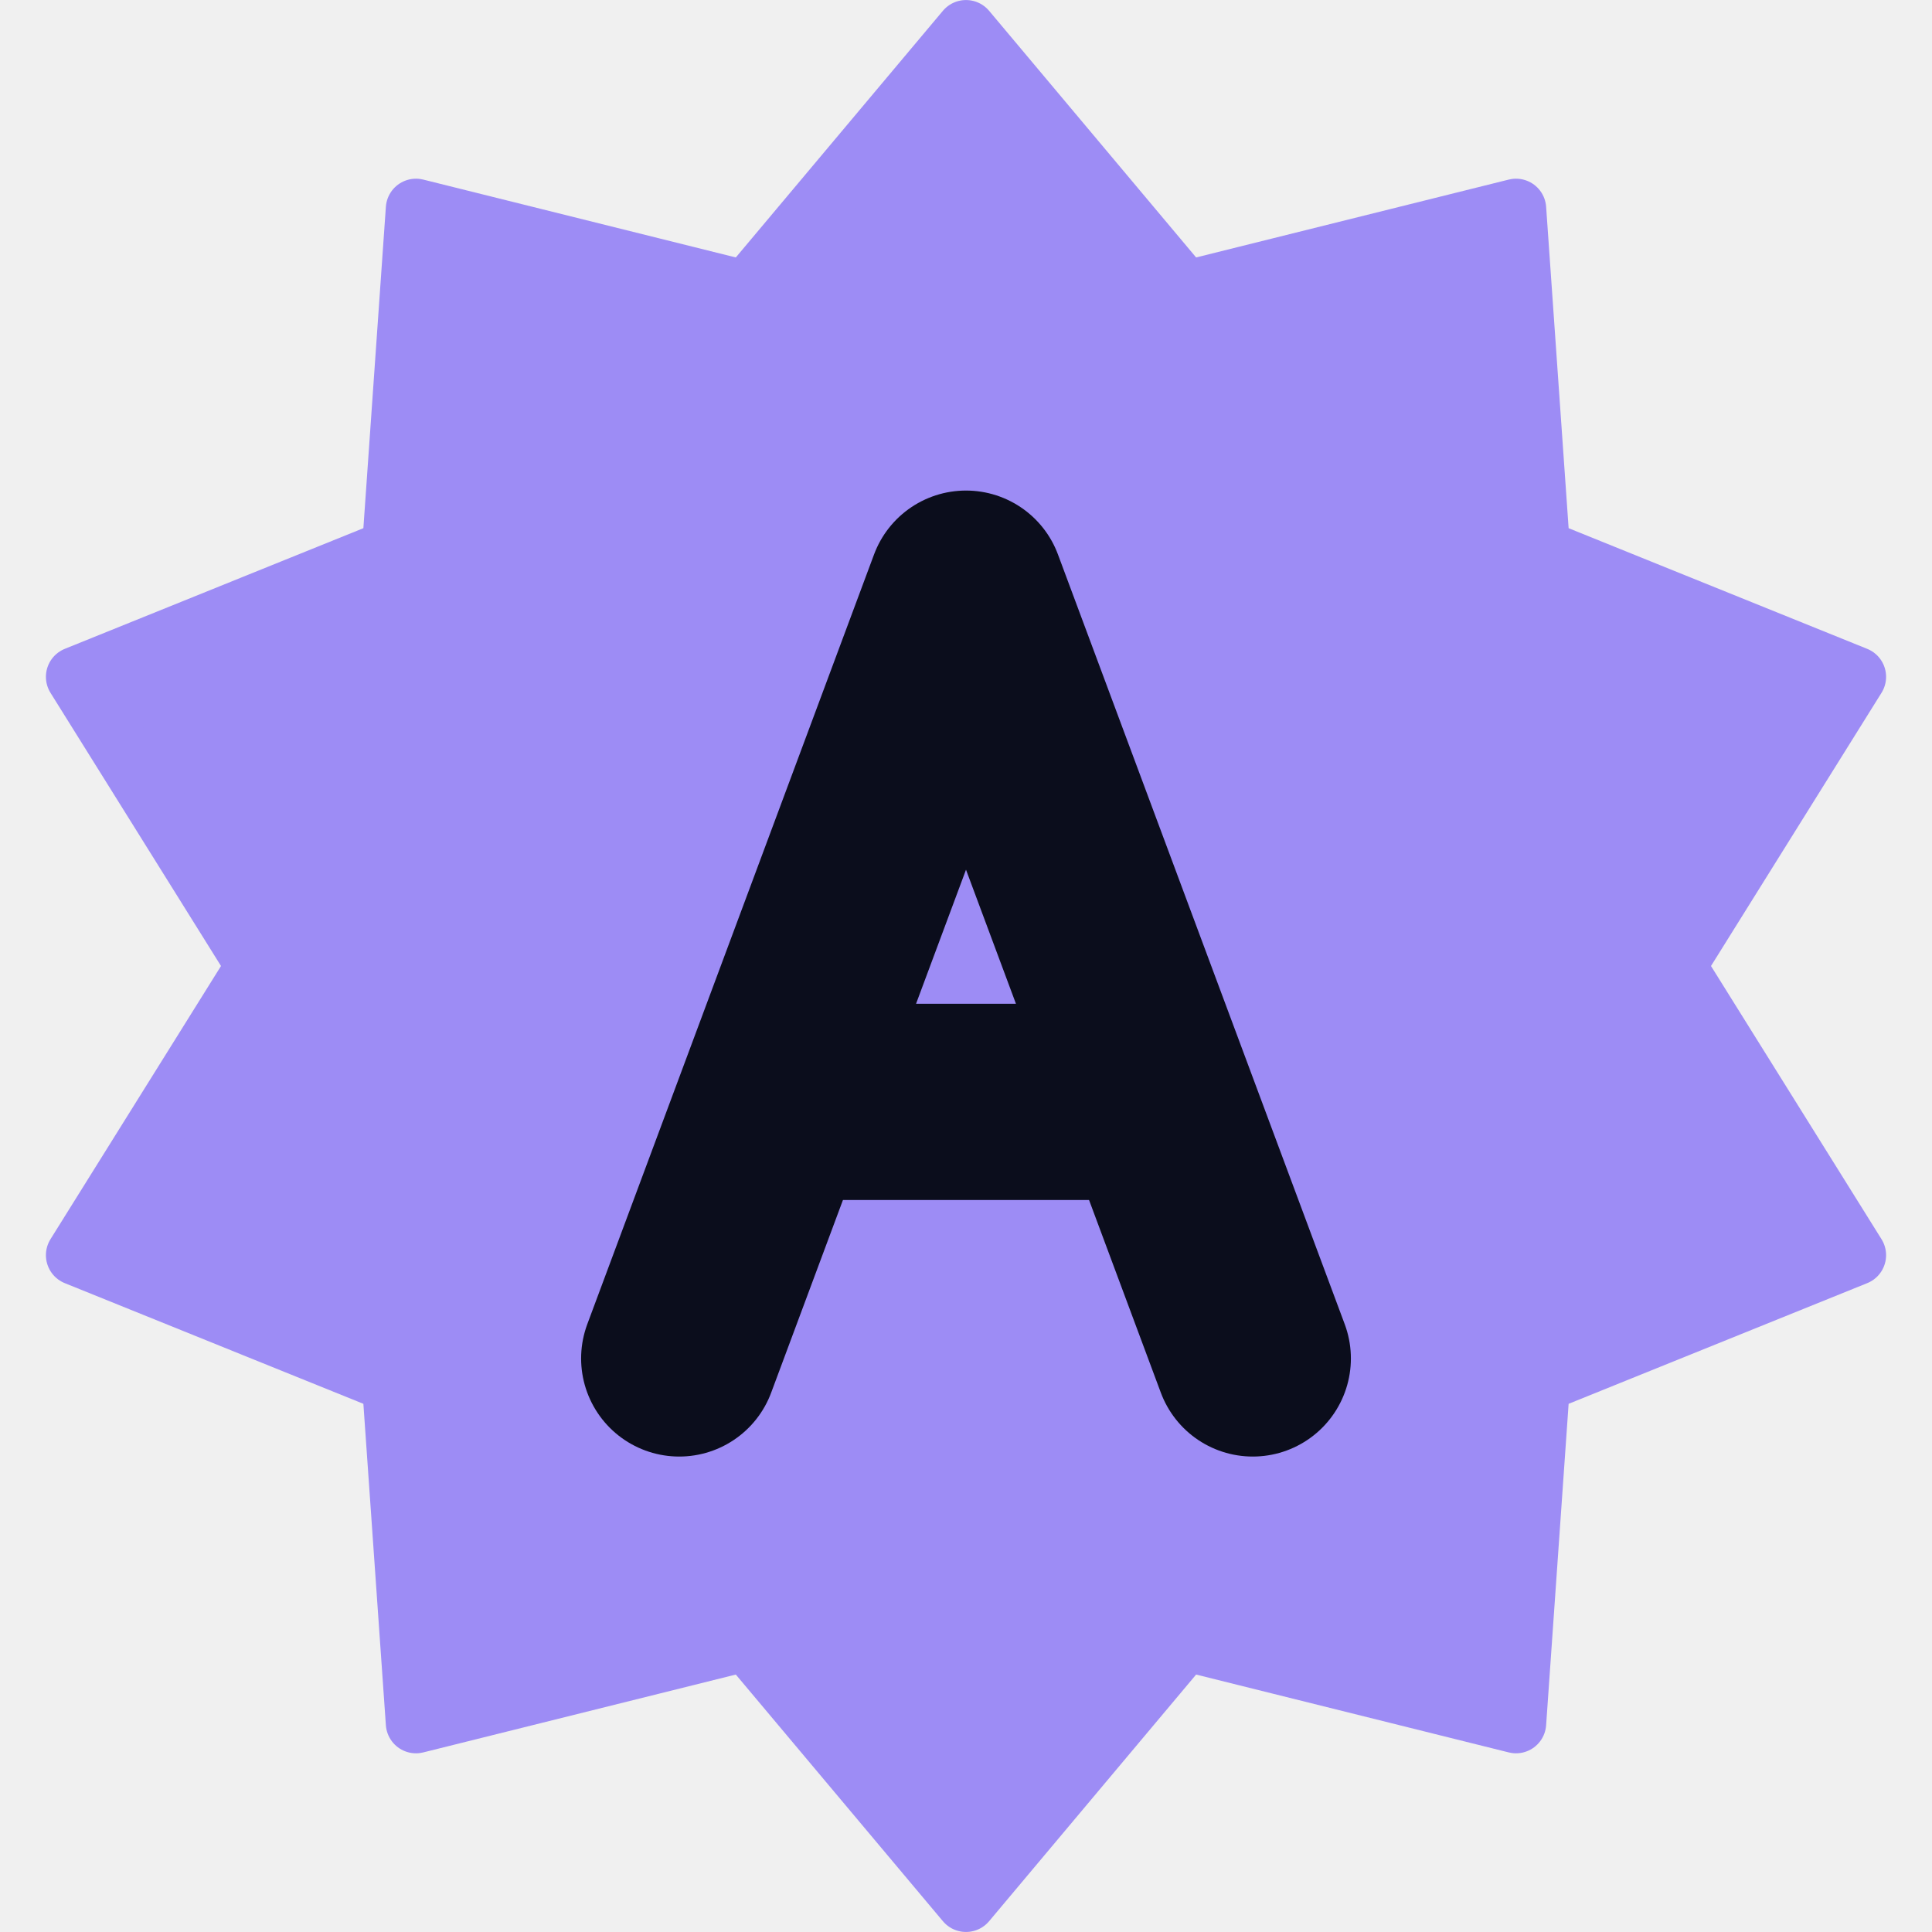
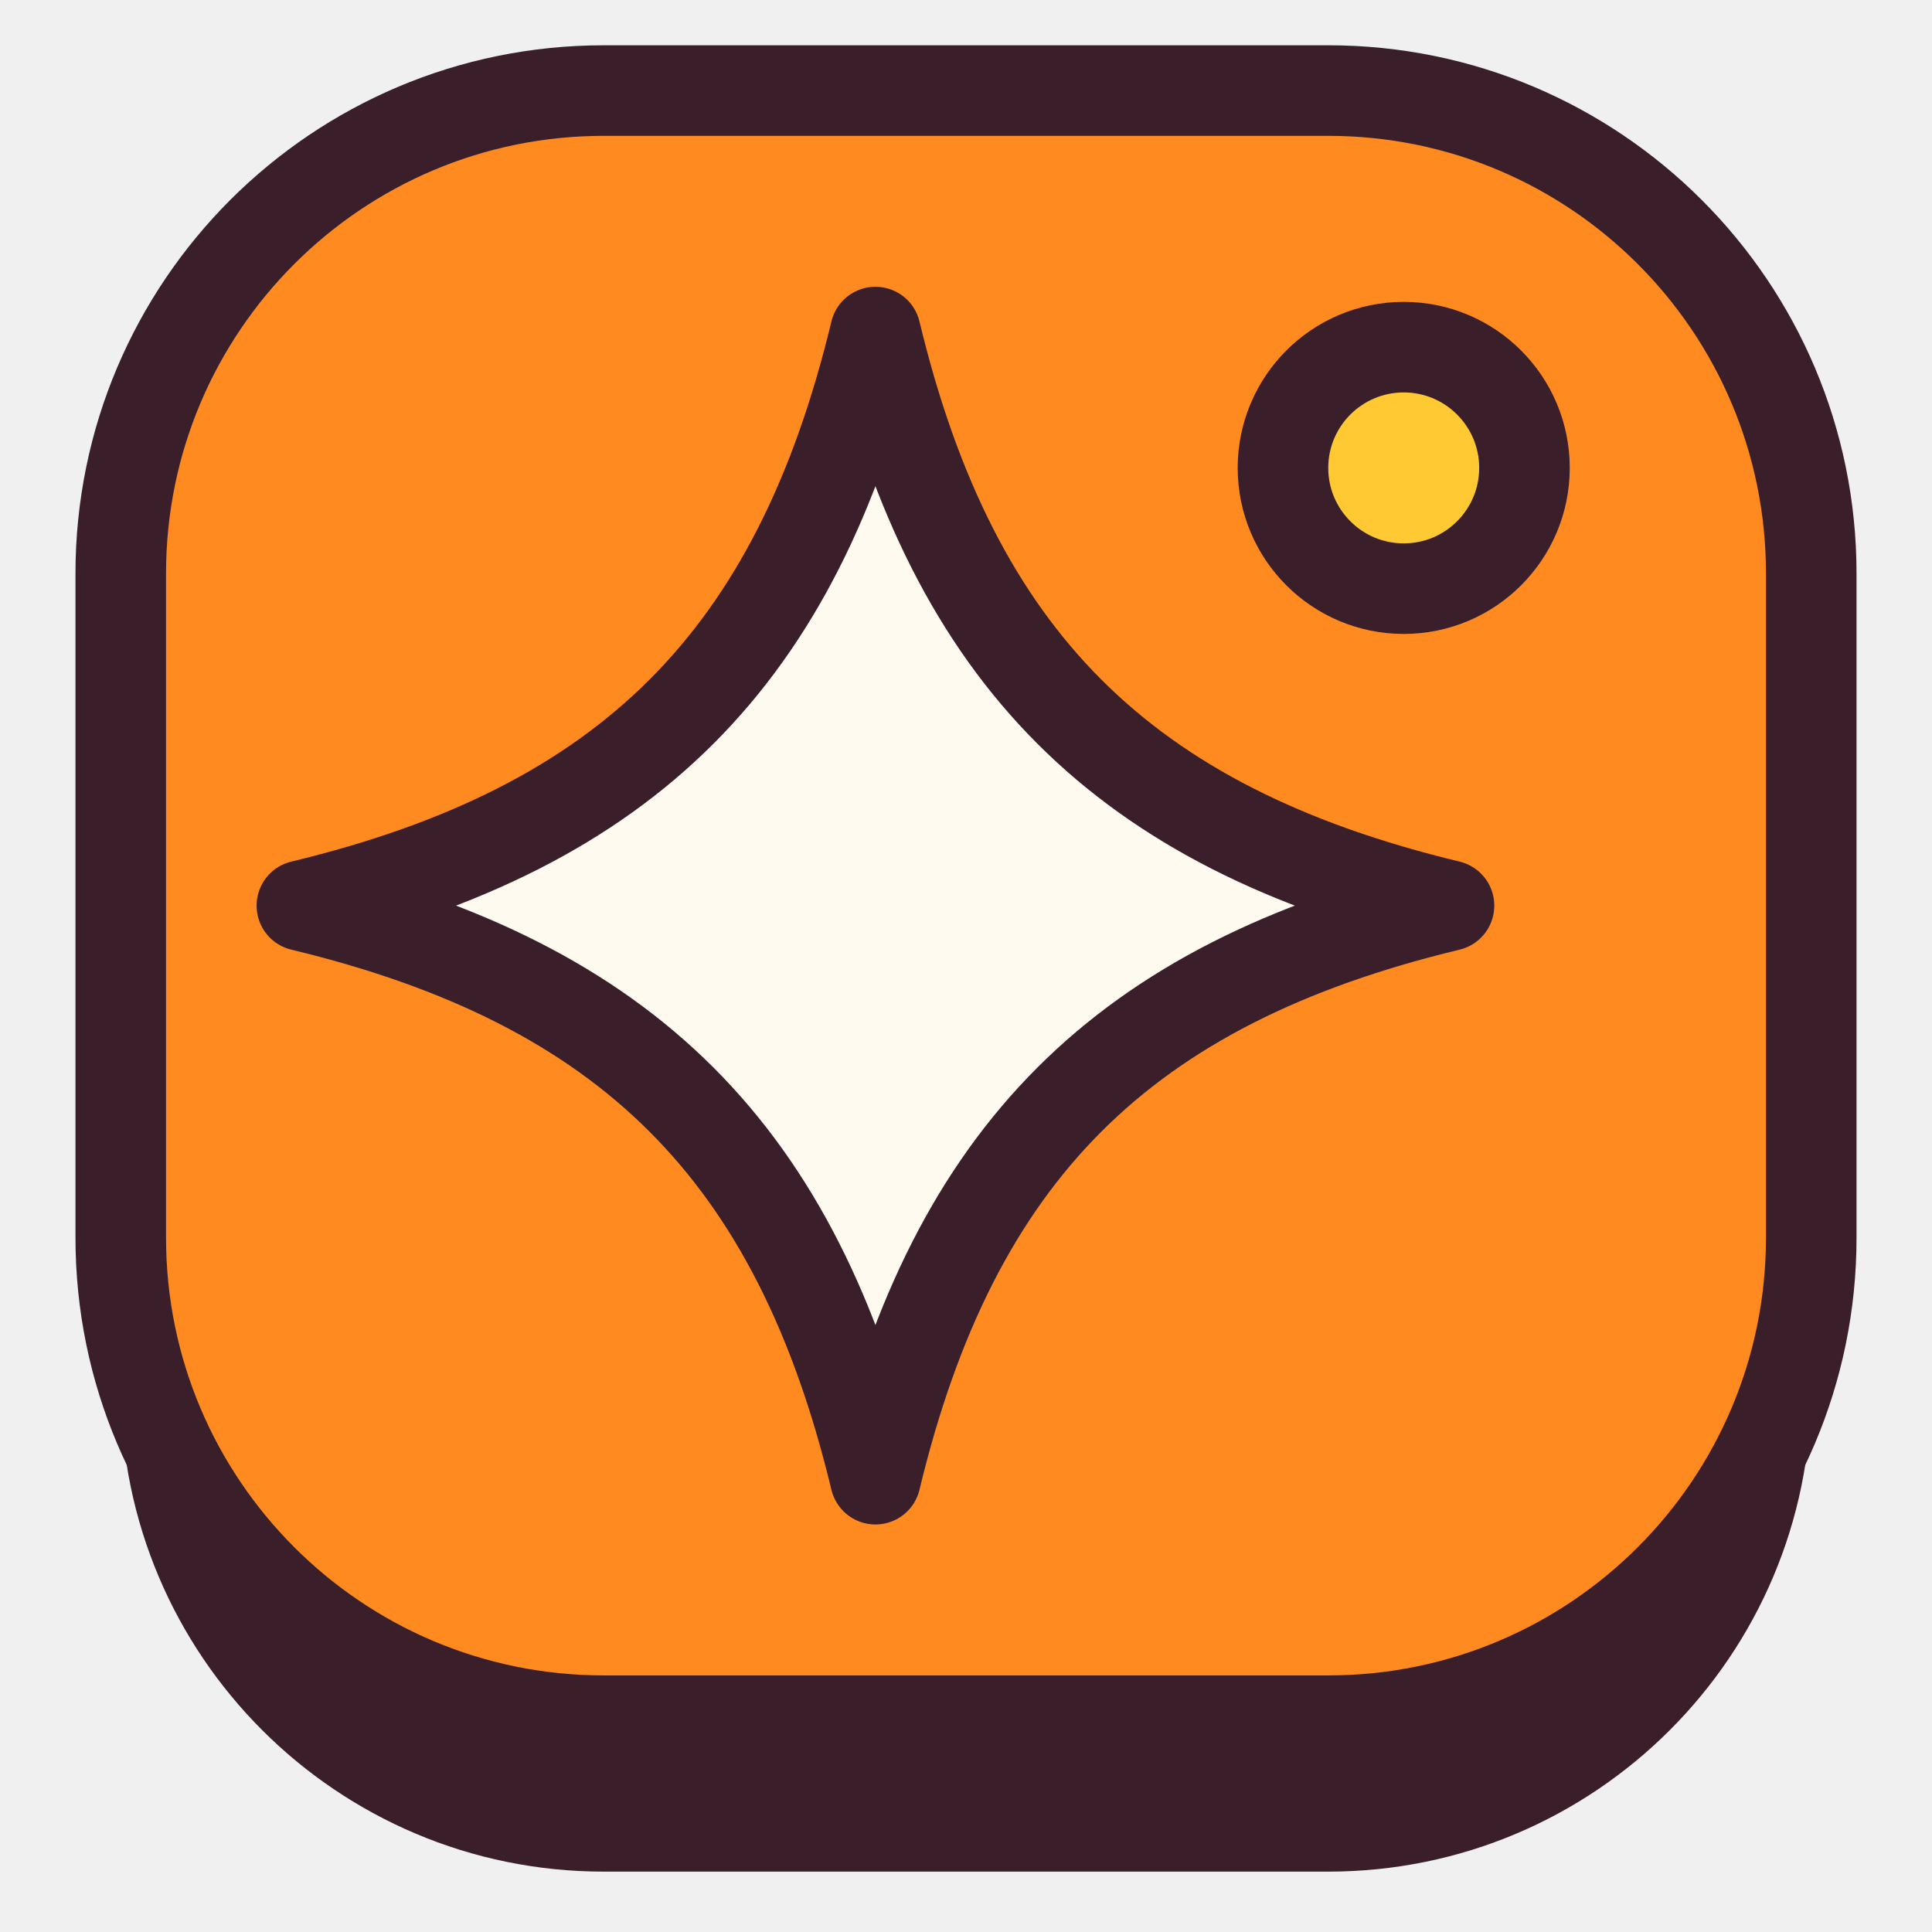
- <svg xmlns="http://www.w3.org/2000/svg" preserveAspectRatio="none" overflow="visible" style="display: block;" width="27.5" height="27.5" viewBox="0 0 27.5 27.5" fill="none">
-   <g id="Arte" clip-path="url(#clip0_0_63)">
-     <path id="Vector" d="M13.75 0.43L16.869 4.146L21.579 2.973L21.918 7.816L26.417 9.634L23.848 13.75L26.417 17.866L21.918 19.684L21.579 24.527L16.869 23.354L13.75 27.07L10.63 23.354L5.921 24.527L5.582 19.684L1.083 17.866L3.652 13.75L1.083 9.634L5.582 7.816L5.921 2.973L10.63 4.146L13.75 0.43Z" fill="#9D8CF5" stroke-width="0.859" stroke-linejoin="round" stroke="#9D8CF5" />
-     <path id="Vector_2" d="M9.668 19.336L13.75 8.379L17.832 19.336M11.301 15.684H16.199" stroke-width="2.793" stroke-linecap="round" stroke-linejoin="round" stroke="#0B0D1C" />
-   </g>
-   <defs>
-     <clipPath id="clip0_0_63">
-       <rect width="27.5" height="27.5" fill="white" />
-     </clipPath>
-   </defs>
+ <svg xmlns="http://www.w3.org/2000/svg" width="64" height="64" viewBox="0 0 64 64" fill="none">
+   <rect x="4" y="8" width="56" height="54" rx="16" fill="#3a1f2b" />
+   <rect x="4" y="3" width="56" height="54" rx="16" fill="#ff8a1f" stroke="#3a1f2b" stroke-width="3" />
+   <path d="M29 11C31.6 21.8 37.2 27.4 48 30C37.2 32.6 31.6 38.2 29 49C26.4 38.2 20.8 32.6 10 30C20.8 27.4 26.400 21.8 29 11Z" fill="#fffaf0" stroke="#3a1f2b" stroke-width="3" stroke-linejoin="round" />
+   <circle cx="46.5" cy="15.5" r="4" fill="#ffc933" stroke="#3a1f2b" stroke-width="3" />
</svg>
